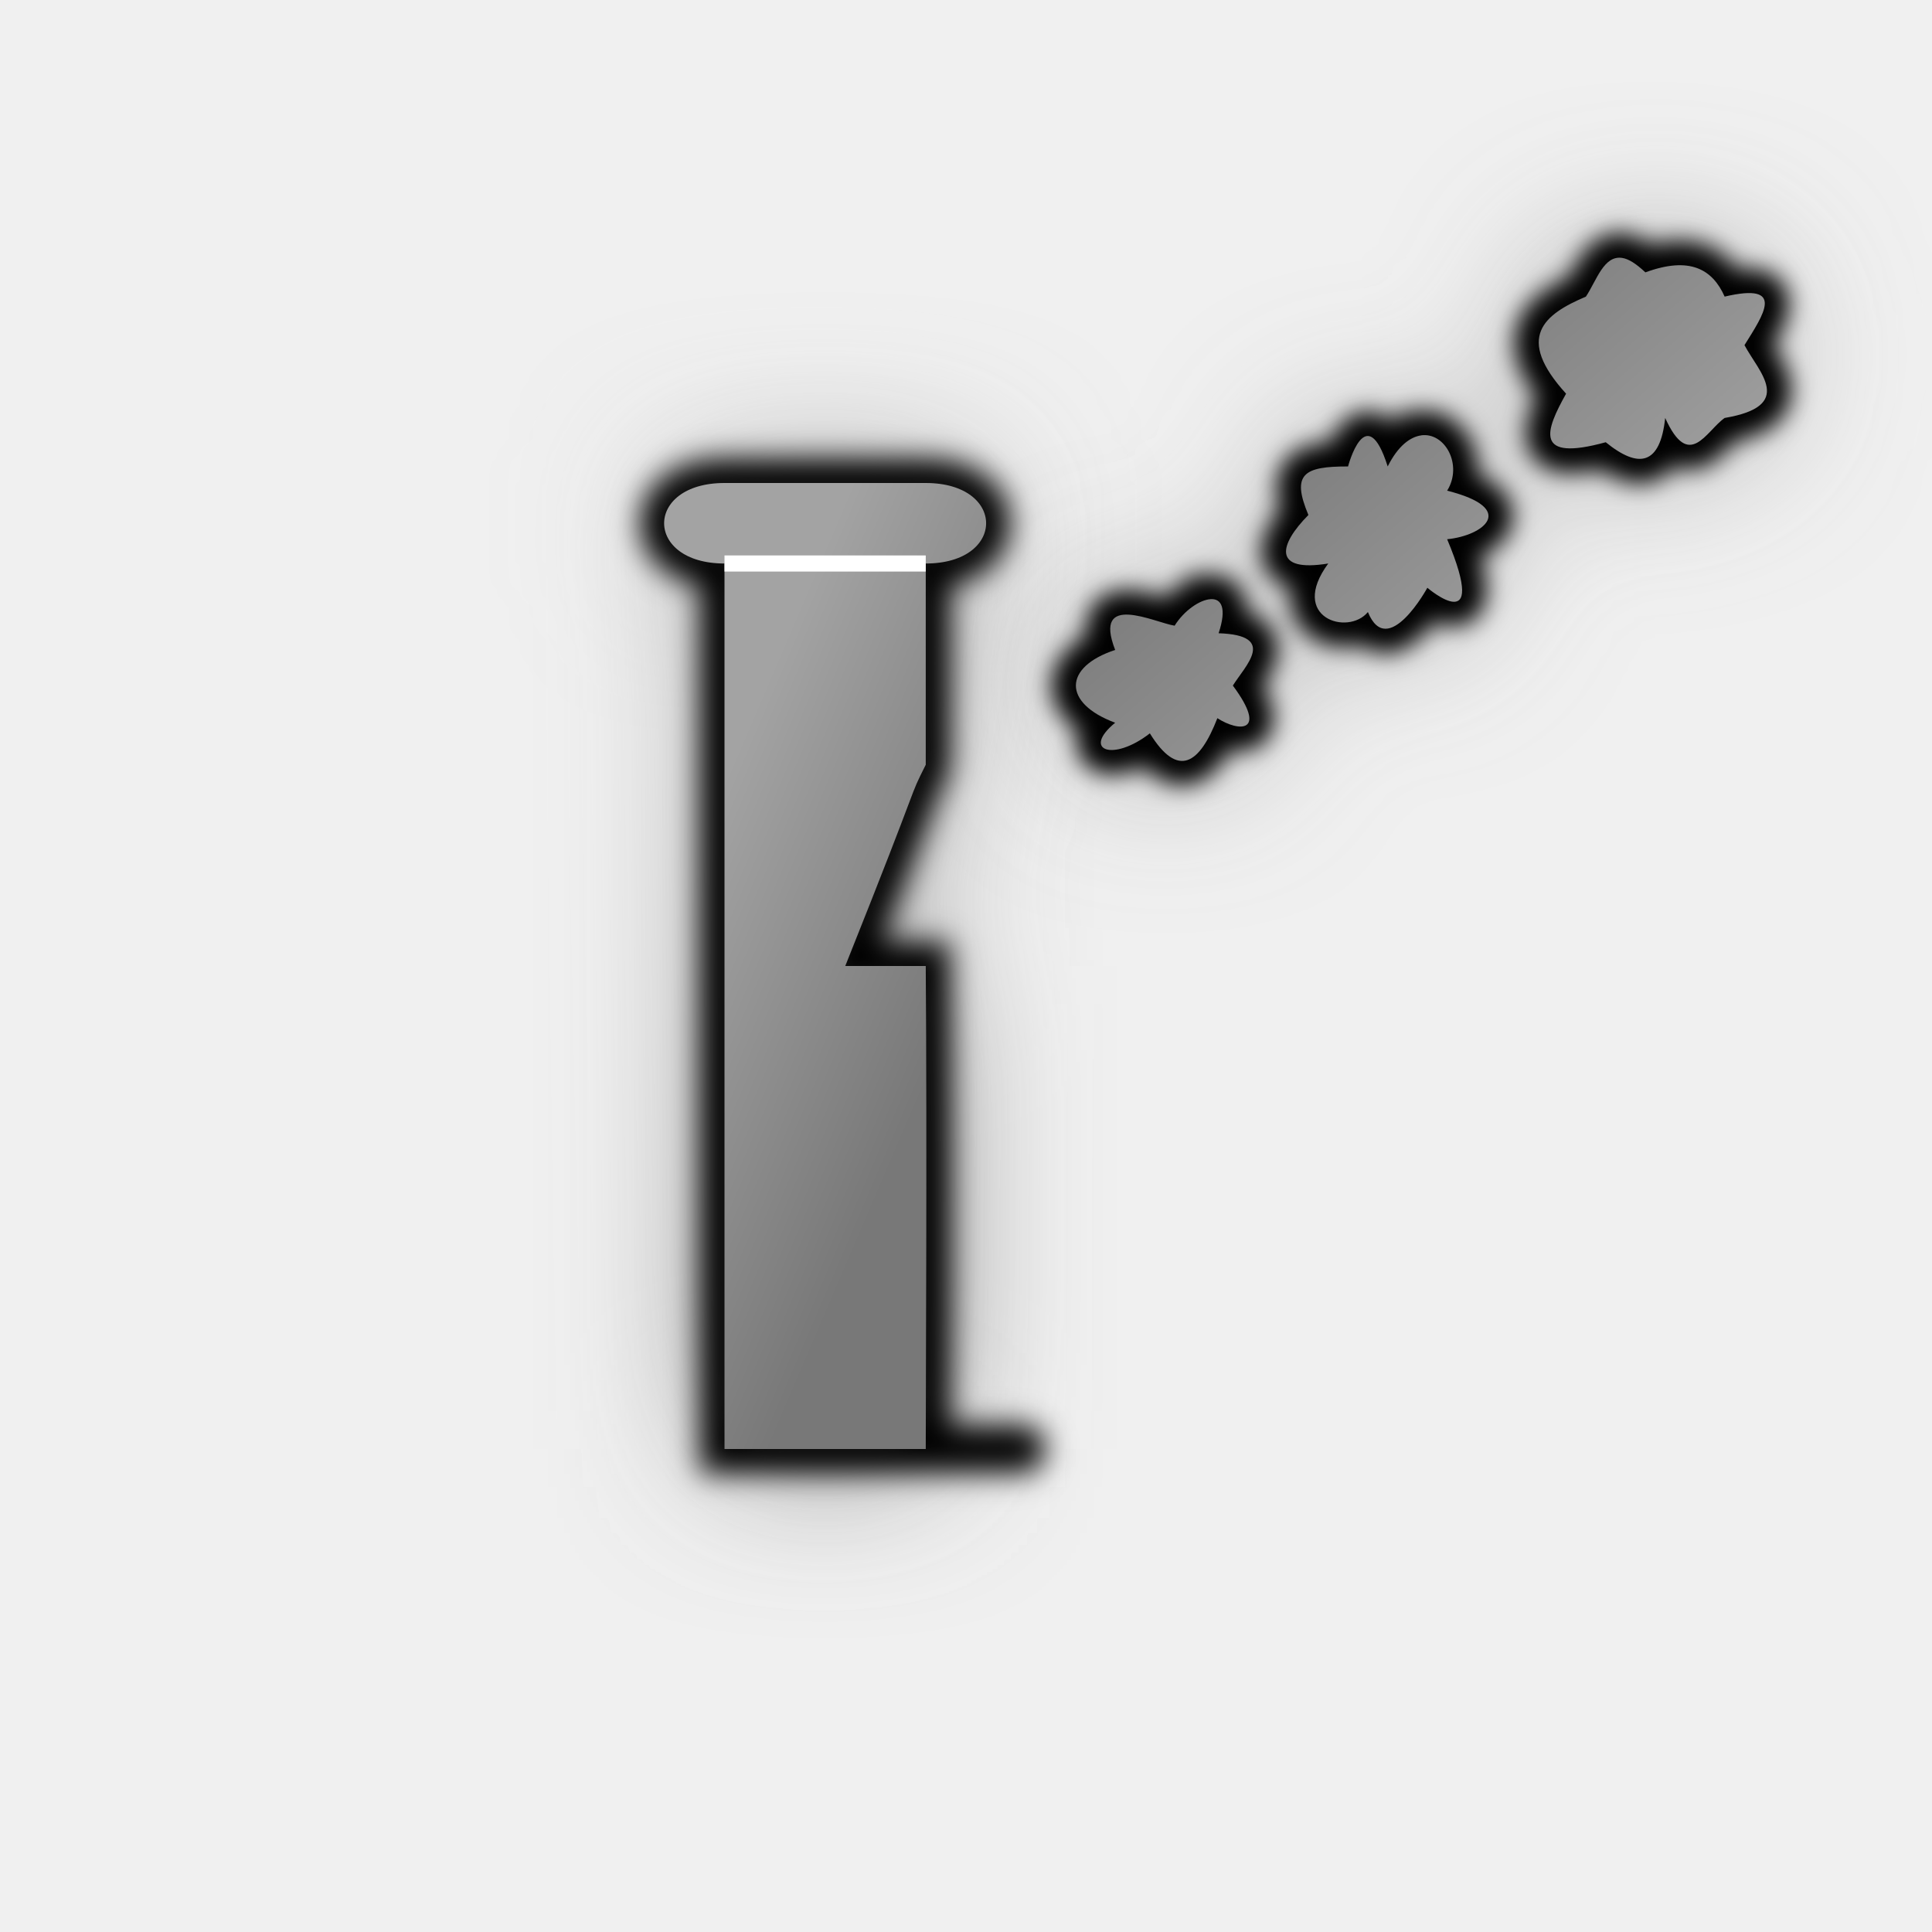
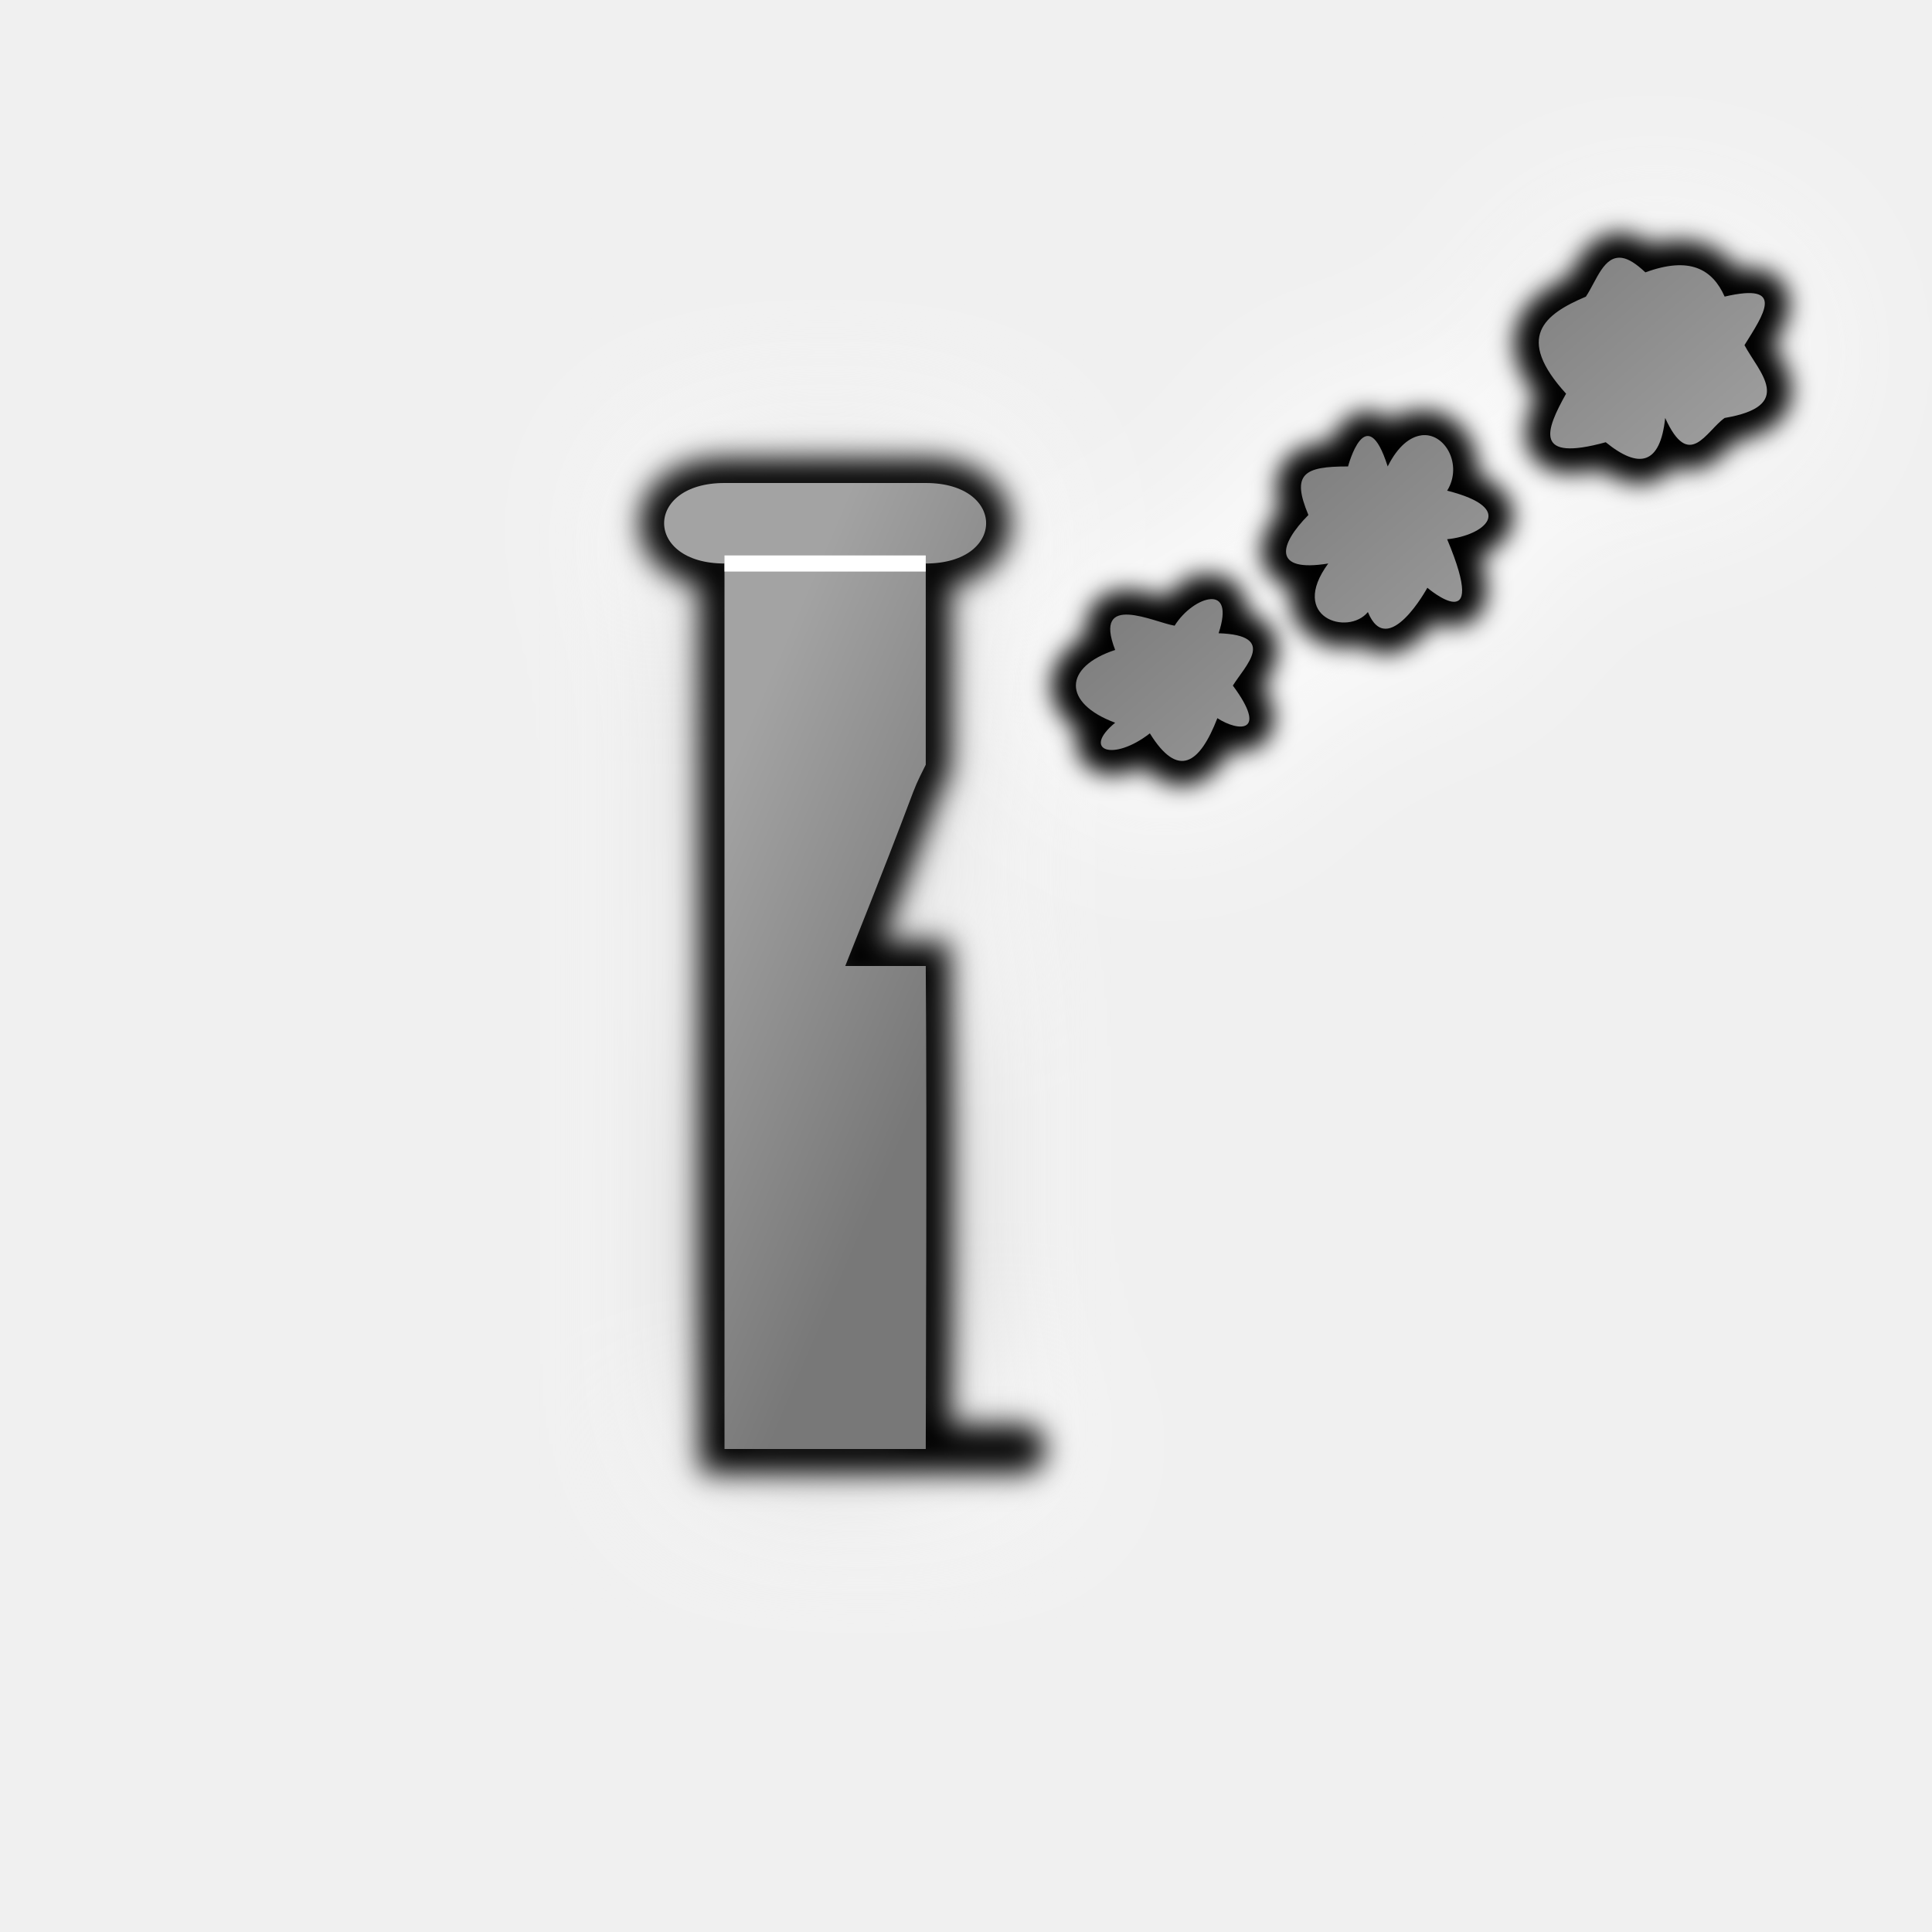
<svg xmlns="http://www.w3.org/2000/svg" xmlns:xlink="http://www.w3.org/1999/xlink" width="48px" height="48px" id="svg4660" version="1.1">
  <defs id="defs4662">
    <linearGradient id="linearGradient5221">
      <stop style="stop-color:#a3a3a3;stop-opacity:1;" offset="0" id="stop5223" />
      <stop style="stop-color:#787878;stop-opacity:1;" offset="1" id="stop5225" />
    </linearGradient>
    <linearGradient xlink:href="#linearGradient5221-8" id="linearGradient5227-9" x1="25" y1="1" x2="25" y2="46" gradientUnits="userSpaceOnUse" />
    <linearGradient id="linearGradient5221-8">
      <stop style="stop-color:#a3a3a3;stop-opacity:1;" offset="0" id="stop5223-4" />
      <stop style="stop-color:#787878;stop-opacity:1;" offset="1" id="stop5225-5" />
    </linearGradient>
    <linearGradient xlink:href="#linearGradient5221-0" id="linearGradient5227-92" x1="25" y1="1" x2="25" y2="46" gradientUnits="userSpaceOnUse" />
    <linearGradient id="linearGradient5221-0">
      <stop style="stop-color:#a3a3a3;stop-opacity:1;" offset="0" id="stop5223-1" />
      <stop style="stop-color:#787878;stop-opacity:1;" offset="1" id="stop5225-7" />
    </linearGradient>
    <linearGradient xlink:href="#linearGradient5221-2" id="linearGradient4735-5" x1="2" y1="25" x2="36" y2="25" gradientUnits="userSpaceOnUse" />
    <linearGradient id="linearGradient5221-2">
      <stop style="stop-color:#a3a3a3;stop-opacity:1;" offset="0" id="stop5223-0" />
      <stop style="stop-color:#787878;stop-opacity:1;" offset="1" id="stop5225-2" />
    </linearGradient>
    <linearGradient xlink:href="#linearGradient5221-6" id="linearGradient4735-4" x1="2" y1="25" x2="36" y2="25" gradientUnits="userSpaceOnUse" />
    <linearGradient id="linearGradient5221-6">
      <stop style="stop-color:#a3a3a3;stop-opacity:1;" offset="0" id="stop5223-8" />
      <stop style="stop-color:#787878;stop-opacity:1;" offset="1" id="stop5225-0" />
    </linearGradient>
    <linearGradient gradientTransform="translate(-7,4)" y2="23" x2="30" y1="20" x1="23" gradientUnits="userSpaceOnUse" id="linearGradient4833" xlink:href="#linearGradient5221-6" />
    <linearGradient gradientTransform="translate(0,-2)" y2="25" x2="36" y1="25" x1="2" gradientUnits="userSpaceOnUse" id="linearGradient4833-6" xlink:href="#linearGradient5221-6-5" />
    <linearGradient id="linearGradient5221-6-5">
      <stop style="stop-color:#a3a3a3;stop-opacity:1;" offset="0" id="stop5223-8-0" />
      <stop style="stop-color:#787878;stop-opacity:1;" offset="1" id="stop5225-0-4" />
    </linearGradient>
    <linearGradient gradientTransform="translate(0,-2)" y2="25" x2="36" y1="25" x1="2" gradientUnits="userSpaceOnUse" id="linearGradient4833-5" xlink:href="#linearGradient5221-6-4" />
    <linearGradient id="linearGradient5221-6-4">
      <stop style="stop-color:#a3a3a3;stop-opacity:1;" offset="0" id="stop5223-8-2" />
      <stop style="stop-color:#787878;stop-opacity:1;" offset="1" id="stop5225-0-2" />
    </linearGradient>
    <linearGradient gradientTransform="translate(-7,4)" y2="23" x2="30" y1="20" x1="23" gradientUnits="userSpaceOnUse" id="linearGradient4833-9" xlink:href="#linearGradient5221-6-7" />
    <linearGradient id="linearGradient5221-6-7">
      <stop style="stop-color:#a3a3a3;stop-opacity:1;" offset="0" id="stop5223-8-4" />
      <stop style="stop-color:#787878;stop-opacity:1;" offset="1" id="stop5225-0-9" />
    </linearGradient>
    <linearGradient gradientTransform="translate(-7,4)" y2="23" x2="30" y1="20" x1="23" gradientUnits="userSpaceOnUse" id="linearGradient4833-0" xlink:href="#linearGradient5221-6-70" />
    <linearGradient id="linearGradient5221-6-70">
      <stop style="stop-color:#a3a3a3;stop-opacity:1;" offset="0" id="stop5223-8-3" />
      <stop style="stop-color:#787878;stop-opacity:1;" offset="1" id="stop5225-0-0" />
    </linearGradient>
    <linearGradient y2="23" x2="30" y1="20" x1="23" gradientTransform="translate(-7,4)" gradientUnits="userSpaceOnUse" id="linearGradient3825-4" xlink:href="#linearGradient5221-6-70" />
    <filter id="filter3941">
      <feGaussianBlur stdDeviation="0.24" id="feGaussianBlur3943" />
    </filter>
    <linearGradient xlink:href="#linearGradient5221-6-76" id="linearGradient5662" gradientUnits="userSpaceOnUse" gradientTransform="matrix(0,-1,1,0,-15,42)" x1="4" y1="30" x2="15" y2="24" />
    <linearGradient id="linearGradient5221-6-76">
      <stop style="stop-color:#a3a3a3;stop-opacity:1;" offset="0" id="stop5223-8-5" />
      <stop style="stop-color:#787878;stop-opacity:1;" offset="1" id="stop5225-0-08" />
    </linearGradient>
    <linearGradient y2="37" x2="36" y1="47" x1="22" gradientTransform="matrix(0,-0.6027837,0.492414,0,14.43999,33.67238)" gradientUnits="userSpaceOnUse" id="linearGradient4145" xlink:href="#linearGradient5221-6-76" />
    <linearGradient y2="37" x2="36" y1="47" x1="22" gradientTransform="matrix(0,-0.6027837,0.492414,0,14.43999,33.67238)" gradientUnits="userSpaceOnUse" id="linearGradient4145-4" xlink:href="#linearGradient5221-6-76-6" />
    <linearGradient id="linearGradient5221-6-76-6">
      <stop style="stop-color:#a3a3a3;stop-opacity:1;" offset="0" id="stop5223-8-5-9" />
      <stop style="stop-color:#787878;stop-opacity:1;" offset="1" id="stop5225-0-08-9" />
    </linearGradient>
    <linearGradient y2="37" x2="36" y1="47" x1="22" gradientTransform="matrix(0,-0.6027837,0.492414,0,14.28827,30.87794)" gradientUnits="userSpaceOnUse" id="linearGradient4179" xlink:href="#linearGradient5221-6-76-6" />
    <linearGradient y2="37" x2="36" y1="47" x1="22" gradientTransform="matrix(0,-0.6027837,0.492414,0,14.28827,30.87794)" gradientUnits="userSpaceOnUse" id="linearGradient4179-5" xlink:href="#linearGradient5221-6-76-6-5" />
    <linearGradient id="linearGradient5221-6-76-6-5">
      <stop style="stop-color:#a3a3a3;stop-opacity:1;" offset="0" id="stop5223-8-5-9-9" />
      <stop style="stop-color:#787878;stop-opacity:1;" offset="1" id="stop5225-0-08-9-7" />
    </linearGradient>
    <linearGradient y2="37" x2="36" y1="47" x1="22" gradientTransform="matrix(0,-0.6027837,0.492414,0,14.28827,30.87794)" gradientUnits="userSpaceOnUse" id="linearGradient4214" xlink:href="#linearGradient5221-6-76-6-5" />
    <linearGradient y2="37" x2="36" y1="47" x1="22" gradientTransform="matrix(0,-0.6027837,0.492414,0,14.28827,30.87794)" gradientUnits="userSpaceOnUse" id="linearGradient4179-6" xlink:href="#linearGradient5221-6-76-6-6" />
    <linearGradient id="linearGradient5221-6-76-6-6">
      <stop style="stop-color:#a3a3a3;stop-opacity:1;" offset="0" id="stop5223-8-5-9-6" />
      <stop style="stop-color:#787878;stop-opacity:1;" offset="1" id="stop5225-0-08-9-6" />
    </linearGradient>
    <linearGradient y2="37" x2="36" y1="47" x1="22" gradientTransform="matrix(0,-0.6027837,0.492414,0,14.28827,30.87794)" gradientUnits="userSpaceOnUse" id="linearGradient4214-1" xlink:href="#linearGradient5221-6-76-6-6" />
    <filter id="filter4282">
      <feGaussianBlur stdDeviation="0.285" id="feGaussianBlur4284" />
    </filter>
-     <filter id="filter4342" x="-0.598" width="2.197" y="-0.199" height="1.399">
-       <feGaussianBlur stdDeviation="1.995" id="feGaussianBlur4344" />
-     </filter>
    <filter id="filter4346" x="-0.279" width="1.558" y="-0.383" height="1.766">
      <feGaussianBlur stdDeviation="1.995" id="feGaussianBlur4348" />
    </filter>
+     <filter style="color-interpolation-filters:sRGB" id="filter4864" x="-0.624" width="2.248" y="-0.208" height="1.416">
+       <feGaussianBlur stdDeviation="2.08" id="feGaussianBlur4866" />
+     </filter>
  </defs>
  <g id="layer5" style="display:inline">
-     <path style="fill:url(#linearGradient3825-4);fill-opacity:1;stroke:none;display:inline;filter:url(#filter4342)" d="m 23,14 c 2,0 2,-2 0,-2 -1.781,0 -3,0 -5,0 -2,0 -2,2 0,2 0,2 0,19 0,22 15,0 2,0 5,0 0,-1.587 0.033,-7.563 0,-12 -0.966,0 0,0 -2,0 2,-5 1.531,-4.061 2,-5 0,-2 0,-4.214 0,-5 z" id="path3394-2" />
-     <path style="fill:url(#linearGradient4214-1);fill-opacity:1;stroke:none;display:inline;filter:url(#filter4346)" d="m 40.309,6.409 c -0.463,-0.078 -0.641,0.56 -0.908,0.961 -1.039,0.44 -1.768,1.008 -0.492,2.411 -0.515,0.918 -0.809,1.7 0.985,1.206 0.827,0.672 1.353,0.561 1.477,-0.603 0.597,1.321 1.011,0.329 1.477,0 C 44.618,10.084 43.697,9.245 43.341,8.575 43.81,7.821 44.383,7.009 42.848,7.369 42.545,6.685 41.977,6.363 40.879,6.767 40.646,6.548 40.464,6.435 40.309,6.409 z m -5.001,4.408 c -0.269,0.038 -0.573,0.256 -0.831,0.772 -0.539,-1.704 -0.985,0 -0.985,0 -1.095,-0.002 -1.416,0.18 -0.985,1.206 C 31.776,13.53 31.602,14.229 33,14 c -0.993,1.348 0.492,1.808 0.985,1.206 0.492,1.206 1.477,-0.603 1.477,-0.603 0,0 1.556,1.33 0.492,-1.206 0.904,-0.087 1.768,-0.761 0,-1.206 0.396,-0.64 -0.054,-1.458 -0.646,-1.375 z m -5.232,4.069 c -0.265,0.016 -0.656,0.279 -0.893,0.659 -0.495,-0.077 -2.043,-0.855 -1.477,0.603 -1.293,0.425 -1.309,1.322 0,1.808 -0.835,0.685 -0.059,0.98 0.862,0.264 0.704,1.137 1.238,0.754 1.677,-0.377 0.538,0.346 1.263,0.374 0.385,-0.81 0.301,-0.486 1.122,-1.252 -0.354,-1.3 0.211,-0.637 0.065,-0.864 -0.2,-0.848 z" id="path3394-3-3" />
+     <path style="fill:url(#linearGradient3825-4);fill-opacity:1;stroke:#ffffff;display:inline;stroke-opacity:1;stroke-width:2;stroke-miterlimit:4;stroke-dasharray:none;filter:url(#filter4864)" d="m 23,14 c 2,0 2,-2 0,-2 -1.781,0 -3,0 -5,0 -2,0 -2,2 0,2 0,2 0,19 0,22 15,0 2,0 5,0 0,-1.587 0.033,-7.563 0,-12 -0.966,0 0,0 -2,0 2,-5 1.531,-4.061 2,-5 0,-2 0,-4.214 0,-5 z" id="path3394-2" />
+     <path style="fill:url(#linearGradient4214-1);fill-opacity:1;stroke:#ffffff;display:inline;filter:url(#filter4346);stroke-width:2;stroke-miterlimit:4;stroke-dasharray:none;stroke-opacity:1" d="m 40.309,6.409 c -0.463,-0.078 -0.641,0.56 -0.908,0.961 -1.039,0.44 -1.768,1.008 -0.492,2.411 -0.515,0.918 -0.809,1.7 0.985,1.206 0.827,0.672 1.353,0.561 1.477,-0.603 0.597,1.321 1.011,0.329 1.477,0 C 44.618,10.084 43.697,9.245 43.341,8.575 43.81,7.821 44.383,7.009 42.848,7.369 42.545,6.685 41.977,6.363 40.879,6.767 40.646,6.548 40.464,6.435 40.309,6.409 z m -5.001,4.408 c -0.269,0.038 -0.573,0.256 -0.831,0.772 -0.539,-1.704 -0.985,0 -0.985,0 -1.095,-0.002 -1.416,0.18 -0.985,1.206 C 31.776,13.53 31.602,14.229 33,14 c -0.993,1.348 0.492,1.808 0.985,1.206 0.492,1.206 1.477,-0.603 1.477,-0.603 0,0 1.556,1.33 0.492,-1.206 0.904,-0.087 1.768,-0.761 0,-1.206 0.396,-0.64 -0.054,-1.458 -0.646,-1.375 z m -5.232,4.069 c -0.265,0.016 -0.656,0.279 -0.893,0.659 -0.495,-0.077 -2.043,-0.855 -1.477,0.603 -1.293,0.425 -1.309,1.322 0,1.808 -0.835,0.685 -0.059,0.98 0.862,0.264 0.704,1.137 1.238,0.754 1.677,-0.377 0.538,0.346 1.263,0.374 0.385,-0.81 0.301,-0.486 1.122,-1.252 -0.354,-1.3 0.211,-0.637 0.065,-0.864 -0.2,-0.848 z" id="path3394-3-3" />
  </g>
  <g id="layer6" style="display:inline">
    <g id="g4250" style="fill:none;stroke:#000000;stroke-width:1.2;stroke-miterlimit:4;stroke-opacity:1;stroke-dasharray:none;filter:url(#filter4282)">
      <path id="path3394-6" d="m 23,14 c 2,0 2,-2 0,-2 -1.781,0 -3,0 -5,0 -2,0 -2,2 0,2 0,2 0,19 0,22 15,0 2,0 5,0 0,-1.587 0.033,-7.563 0,-12 -0.966,0 0,0 -2,0 2,-5 1.531,-4.061 2,-5 0,-2 0,-4.214 0,-5 z" style="fill:none;stroke:#000000;stroke-width:1.2;stroke-miterlimit:4;stroke-opacity:1;stroke-dasharray:none;display:inline;filter:url(#filter3941)" />
      <path id="path3394-3-4" d="m 40.309,6.409 c -0.463,-0.078 -0.641,0.56 -0.908,0.961 -1.039,0.44 -1.768,1.008 -0.492,2.411 -0.515,0.918 -0.809,1.7 0.985,1.206 0.827,0.672 1.353,0.561 1.477,-0.603 0.597,1.321 1.011,0.329 1.477,0 C 44.618,10.084 43.697,9.245 43.341,8.575 43.81,7.821 44.383,7.009 42.848,7.369 42.545,6.685 41.977,6.363 40.879,6.767 40.646,6.548 40.464,6.435 40.309,6.409 z m -5.001,4.408 c -0.269,0.038 -0.573,0.256 -0.831,0.772 -0.539,-1.704 -0.985,0 -0.985,0 -1.095,-0.002 -1.416,0.18 -0.985,1.206 C 31.776,13.53 31.602,14.229 33,14 c -0.993,1.348 0.492,1.808 0.985,1.206 0.492,1.206 1.477,-0.603 1.477,-0.603 0,0 1.556,1.33 0.492,-1.206 0.904,-0.087 1.768,-0.761 0,-1.206 0.396,-0.64 -0.054,-1.458 -0.646,-1.375 z m -5.232,4.069 c -0.265,0.016 -0.656,0.279 -0.893,0.659 -0.495,-0.077 -2.043,-0.855 -1.477,0.603 -1.293,0.425 -1.309,1.322 0,1.808 -0.835,0.685 -0.059,0.98 0.862,0.264 0.704,1.137 1.238,0.754 1.677,-0.377 0.538,0.346 1.263,0.374 0.385,-0.81 0.301,-0.486 1.122,-1.252 -0.354,-1.3 0.211,-0.637 0.065,-0.864 -0.2,-0.848 z" style="fill:none;stroke:#000000;stroke-width:1.2;stroke-miterlimit:4;stroke-opacity:1;stroke-dasharray:none;display:inline" />
    </g>
  </g>
  <g id="layer1" style="display:inline">
    <path style="fill:url(#linearGradient4833);fill-opacity:1;stroke:none;display:inline" d="m 23,14 c 2,0 2,-2 0,-2 -1.781,0 -3,0 -5,0 -2,0 -2,2 0,2 0,2 0,19 0,22 15,0 2,0 5,0 0,-1.587 0.033,-7.563 0,-12 -0.966,0 0,0 -2,0 2,-5 1.531,-4.061 2,-5 0,-2 0,-4.214 0,-5 z" id="path3394" />
    <path style="fill:none;stroke:#ffffff;stroke-width:0.4;stroke-linecap:butt;stroke-linejoin:miter;stroke-miterlimit:4;stroke-opacity:1;stroke-dasharray:none" d="m 18,14 c 2,0 4,0 5,0" id="path4852" />
    <path style="fill:url(#linearGradient4179);fill-opacity:1;stroke:none;display:inline" d="m 40.309,6.409 c -0.463,-0.078 -0.641,0.56 -0.908,0.961 -1.039,0.44 -1.768,1.008 -0.492,2.411 -0.515,0.918 -0.809,1.7 0.985,1.206 0.827,0.672 1.353,0.561 1.477,-0.603 0.597,1.321 1.011,0.329 1.477,0 C 44.618,10.084 43.697,9.245 43.341,8.575 43.81,7.821 44.383,7.009 42.848,7.369 42.545,6.685 41.977,6.363 40.879,6.767 40.646,6.548 40.464,6.435 40.309,6.409 z m -5.001,4.408 c -0.269,0.038 -0.573,0.256 -0.831,0.772 -0.539,-1.704 -0.985,0 -0.985,0 -1.095,-0.002 -1.416,0.18 -0.985,1.206 C 31.776,13.53 31.602,14.229 33,14 c -0.993,1.348 0.492,1.808 0.985,1.206 0.492,1.206 1.477,-0.603 1.477,-0.603 0,0 1.556,1.33 0.492,-1.206 0.904,-0.087 1.768,-0.761 0,-1.206 0.396,-0.64 -0.054,-1.458 -0.646,-1.375 z m -5.232,4.069 c -0.265,0.016 -0.656,0.279 -0.893,0.659 -0.495,-0.077 -2.043,-0.855 -1.477,0.603 -1.293,0.425 -1.309,1.322 0,1.808 -0.835,0.685 -0.059,0.98 0.862,0.264 0.704,1.137 1.238,0.754 1.677,-0.377 0.538,0.346 1.263,0.374 0.385,-0.81 0.301,-0.486 1.122,-1.252 -0.354,-1.3 0.211,-0.637 0.065,-0.864 -0.2,-0.848 z" id="path3394-3" />
  </g>
</svg>
